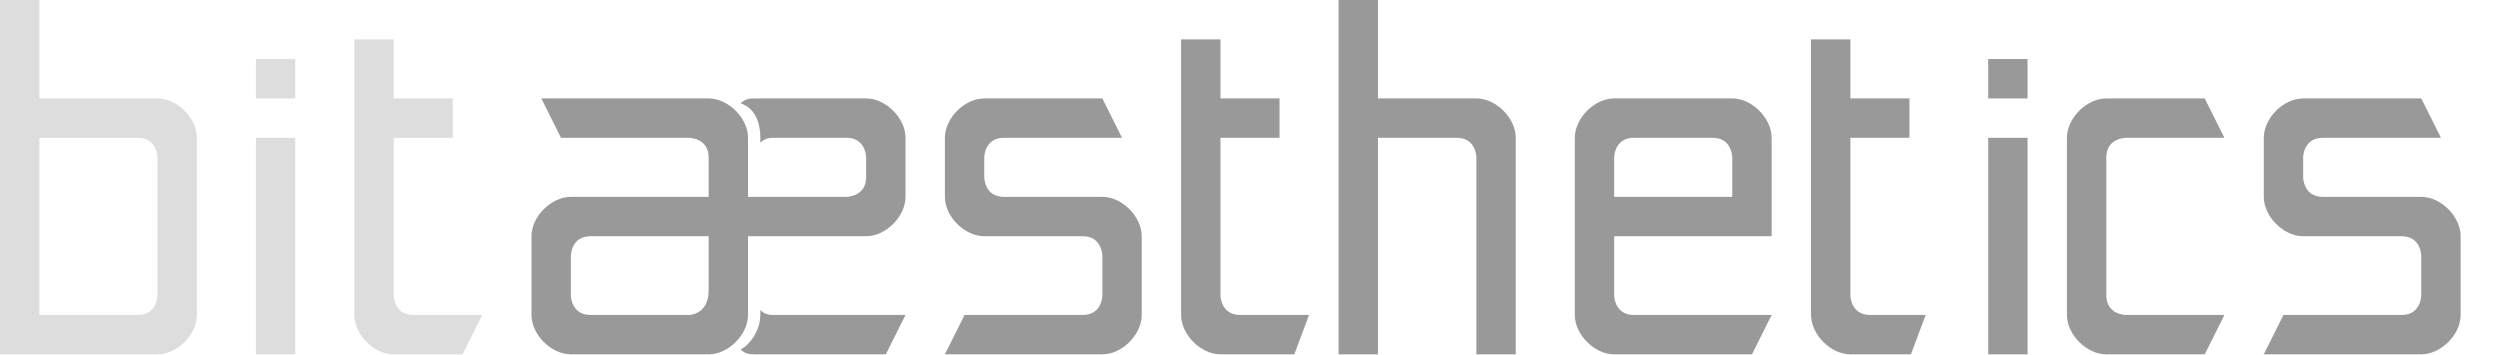
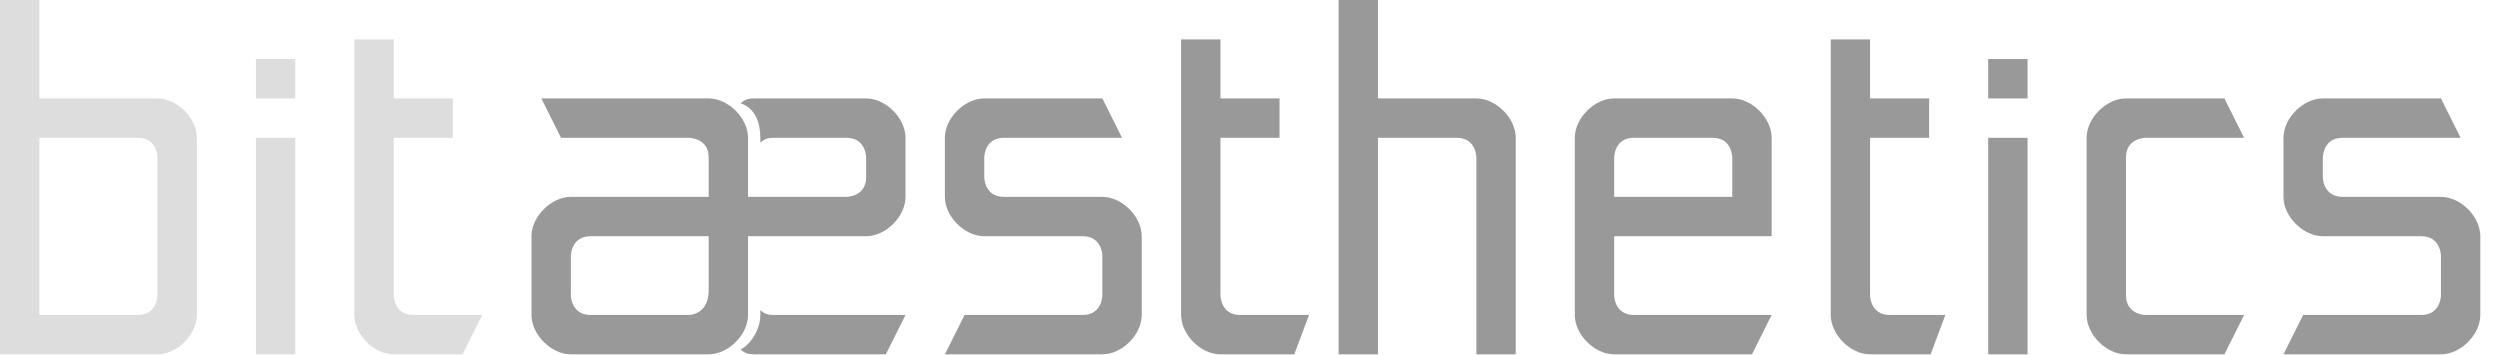
<svg xmlns="http://www.w3.org/2000/svg" width="127" height="18" version="1.1" id="svg2">
  <defs id="defs4">
    <style type="text/css" id="style6">
      .logo-text-emphasized {
        fill: #ddd;
      }

      .logo-text-regular {
        fill: #999;
      }
      </style>
  </defs>
  <g class="logo-text-emphasized" id="g8" style="fill:#dddddd" transform="scale(0.5,0.5)">
    <path d="m 4,32 c 0,0 6.5,0 10,0 2,0 2,-2 2,-2 0,-16 0,2 0,-14 0,0 0,-2 -2,-2 -3.5,0 -10,0 -10,0 z M 0,0 4,0 4,10 c 0,0 8.5,0 12,0 2,0 4,2 4,4 0,20 0,-2 0,18 0,2 -2,4 -4,4 -6,0 -16,0 -16,0 z" id="path10" />
    <path d="m 30,6 0,4 -4,0 0,-4 z" id="path12" />
    <path d="m 30,14 0,22 -4,0 0,-22 z" id="path14" />
    <path d="m 36,4 4,0 0,6 6,0 0,4 -6,0 0,16 c 0,0 0,2 2,2 l 7,0 -2,4 -7,0 c -2,0 -4,-2 -4,-4 z" id="path16" />
  </g>
  <path style="fill:#999999" id="path36" d="m 27.5,5 1,2 6.5,0 c 0,0 1,0 1,1 0,1 0,1 0,2 l -7,0 c -1,0 -2,1 -2,2 l 0,4 c 0,1 1,2 2,2 2,0 4.75,0 7,0 1,0 2,-1 2,-2 0,-1.5 0,-2.25 0,-4 0,0 3.25,0 6,0 1,0 2,-1 2,-2 0,-0.75 0,-1.5 0,-2 L 46,7 C 46,6 45,5 44,5 l -5.625,0 c -0.25,0 -0.5,0 -0.75,0.25 0.75,0.25 1,1 1,1.75 l 0,0.25 C 38.875,7 39.125,7 39.375,7 L 43,7 c 1,0 1,1 1,1 l 0,1 c 0,1 -1,1 -1,1 l -5,0 0,-3 C 38,6 37,5 36,5 z m 2.5,7 6,0 c 0,1 0,2 0,2.75 C 36,16 35,16 35,16 l -5,0 c -1,0 -1,-1 -1,-1 l 0,-2 c 0,0 0,-1 1,-1 z m 8.625,3.75 0,0.25 c 0,0.75 -0.5,1.5 -1,1.75 0.25,0.25 0.5,0.25 0.75,0.25 l 6.625,0 1,-2 -6.625,0 c -0.25,0 -0.5,0 -0.75,-0.25 z" />
  <path style="fill:#999999" id="path20" d="m 48,18 1,-2 c 2,0 3.75,0 6,0 1,0 1,-1 1,-1 l 0,-2 c 0,0 0,-1 -1,-1 -3,0 -1.75,0 -5,0 -1,0 -2,-1 -2,-2 l 0,-3 c 0,-1 1,-2 2,-2 1.5,0 4,0 6,0 l 1,2 c -3,0 -3.75,0 -6,0 -1,0 -1,1 -1,1 l 0,1 c 0,0 0,1 1,1 3,0 2,0 5,0 1,0 2,1 2,2 l 0,4 c 0,1 -1,2 -2,2 -2.25,0 -6,0 -8,0 z" />
-   <path style="fill:#999999" id="path22" d="m 112,18 c 0,0 -3,0 -5,0 -1,0 -2,-1 -2,-2 0,-2 0,-5.25 0,-9 0,-1 1,-2 2,-2 2,0 5,0 5,0 l 1,2 -5,0 c 0,0 -1,0 -1,1 0,2.75 0,5.25 0,7 0,1 1,1 1,1 l 5,0 z" />
+   <path style="fill:#999999" id="path22" d="m 113,18 c 0,0 -3,0 -5,0 -1,0 -2,-1 -2,-2 0,-2 0,-5.25 0,-9 0,-1 1,-2 2,-2 2,0 5,0 5,0 l 1,2 -5,0 c 0,0 -1,0 -1,1 0,2.75 0,5.25 0,7 0,1 1,1 1,1 l 5,0 z" />
  <path style="fill:#999999" id="path24" d="m 103,3 0,2 -2,0 0,-2 z" />
  <path style="fill:#999999" id="path26" d="m 103,7 0,11 -2,0 0,-11 z" />
  <path style="fill:#999999" id="path28" d="m 68,0 0,18 c 1.5,0 2,0 2,0 0,-6.25 0,-4.75 0,-11 l 4,0 c 1,0 1,1 1,1 0,6 0,4 0,10 l 2,0 C 77,12 77,13 77,7 77,6 76,5 75,5 73.25,5 73,5 70,5 l 0,-5 z" />
  <path style="fill:#999999" id="path30" d="m 60,2 2,0 0,3 3,0 0,2 -3,0 0,8 c 0,0 0,1 1,1 l 3.5,0 -0.75,2 -3.75,0 c -1,0 -2,-1 -2,-2 z" />
  <path style="fill:#999999" id="path32" d="m 88,5 c 1,0 2,1 2,2 0,1.75 0,5 0,5 l -8,0 0,3 c 0,0 0,1 1,1 0.75,0 7,0 7,0 l -1,2 c 0,0 -5,0 -7,0 -1,0 -2,-1 -2,-2 l 0,-9 c 0,-1 1,-2 2,-2 4,0 3,0 6,0 z m 0,5 0,-2 c 0,0 0,-1 -1,-1 -2,0 -2,0 -4,0 -1,0 -1,1 -1,1 l 0,2 z" />
-   <path style="fill:#999999" id="path34" d="m 115,18 1,-2 c 2,0 3.75,0 6,0 1,0 1,-1 1,-1 l 0,-2 c 0,0 0,-1 -1,-1 -3,0 -1.75,0 -5,0 -1,0 -2,-1 -2,-2 l 0,-3 c 0,-1 1,-2 2,-2 1.5,0 4,0 6,0 l 1,2 c -3,0 -3.75,0 -6,0 -1,0 -1,1 -1,1 l 0,1 c 0,0 0,1 1,1 3,0 2,0 5,0 1,0 2,1 2,2 l 0,4 c 0,1 -1,2 -2,2 -2.25,0 -6,0 -8,0 z" />
-   <path style="fill:#999999" id="path38" d="m 92,2 2,0 0,3 3,0 0,2 -3,0 0,8 c 0,0 0,1 1,1 l 2.825,0 -0.75,2 L 94,18 c -1,0 -1.993,-1 -2,-2 z" />
+   <path style="fill:#999999" id="path34" d="m 116,18 1,-2 c 2,0 3.75,0 6,0 1,0 1,-1 1,-1 l 0,-2 c 0,0 0,-1 -1,-1 -3,0 -1.75,0 -5,0 -1,0 -2,-1 -2,-2 l 0,-3 c 0,-1 1,-2 2,-2 1.5,0 4,0 6,0 l 1,2 c -3,0 -3.75,0 -6,0 -1,0 -1,1 -1,1 l 0,1 c 0,0 0,1 1,1 3,0 2,0 5,0 1,0 2,1 2,2 l 0,4 c 0,1 -1,2 -2,2 -2.25,0 -6,0 -8,0 z" />
+   <path style="fill:#999999" id="path38" d="m 93,2 2,0 0,3 3,0 0,2 -3,0 0,8 c 0,0 0,1 1,1 l 2.825,0 -0.75,2 L 95,18 c -1,0 -1.993,-1 -2,-2 z" />
</svg>
